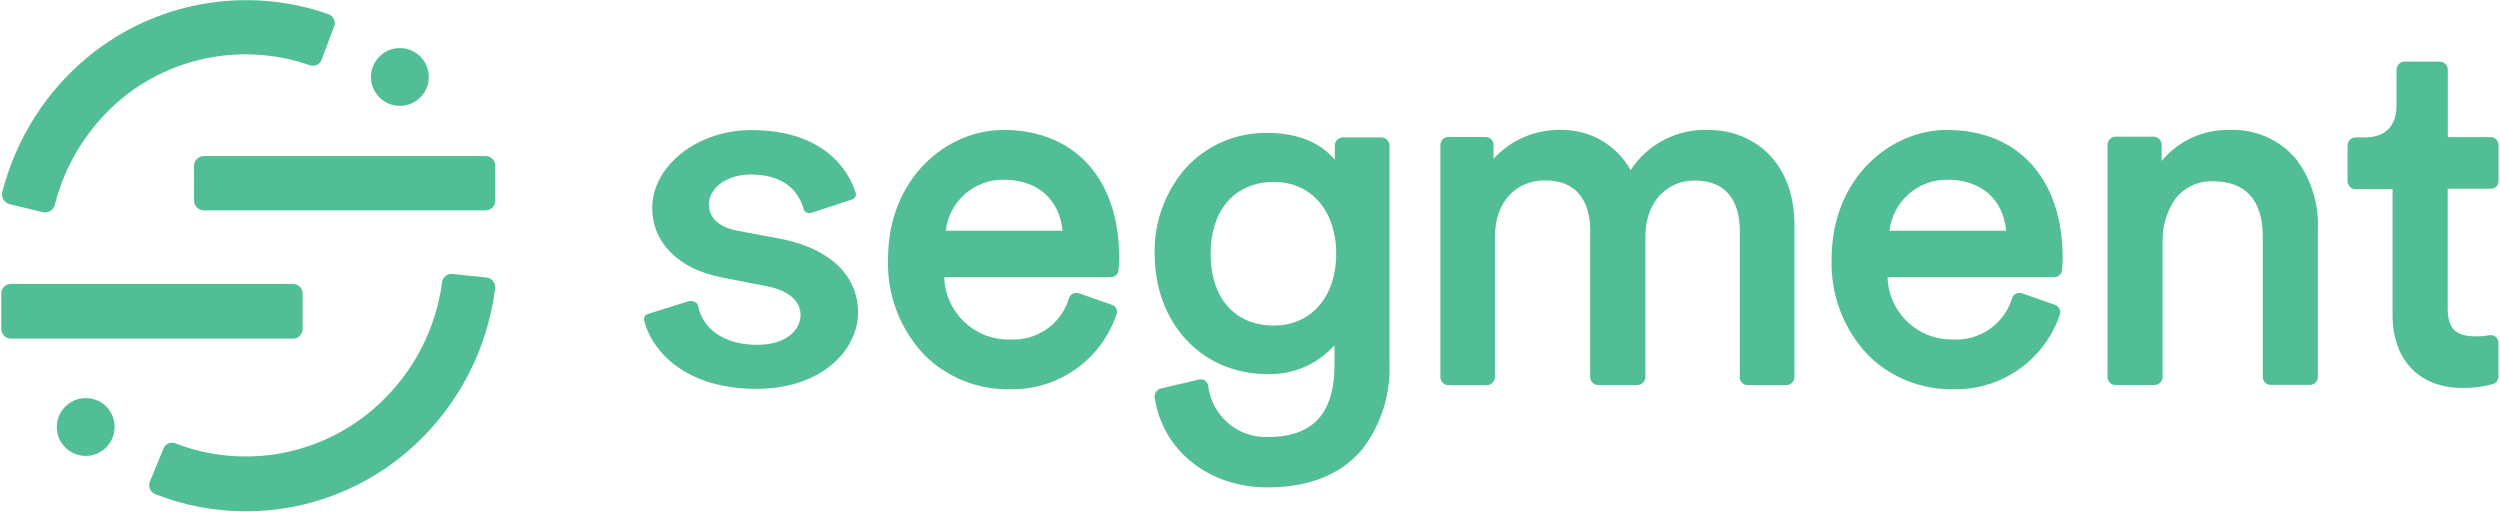
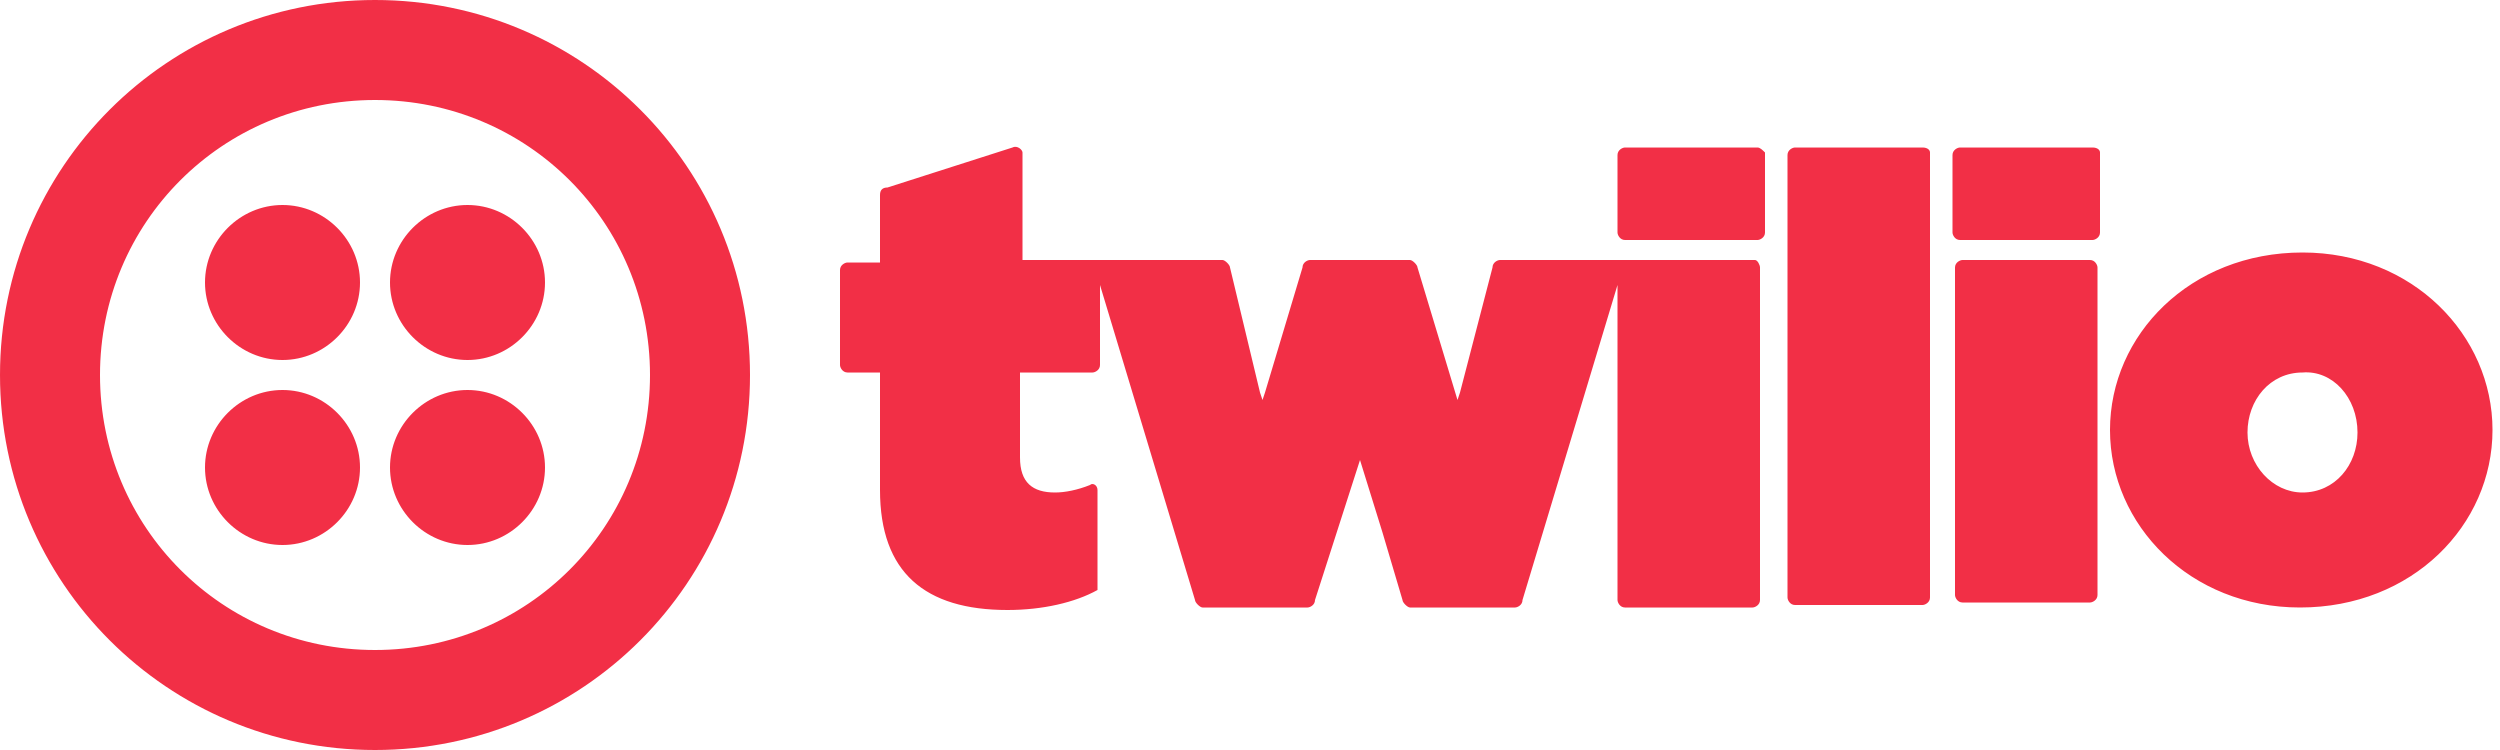
- <svg xmlns="http://www.w3.org/2000/svg" version="1.1" id="Layer_1" x="0px" y="0px" viewBox="0 0 1777.8 363.8" style="enable-background:new 0 0 1777.8 363.8;" xml:space="preserve">
-   <style type="text/css">
- 	.st0{fill:#52BE96;}
- </style>
-   <g>
-     <g id="Logos_5_">
-       <path class="st0" d="M2.4,142c-1-1.6-1.2-3.5-0.8-5.3C11.2,99,32.5,65.2,62.6,40.4c47.8-39.3,112.6-50.8,171-30.3    c1.7,0.6,3.1,1.9,3.9,3.6c0.7,1.7,0.7,3.6,0,5.3l-8.7,23.3c-1.2,3.5-5,5.3-8.5,4.1c-45.8-16-96.7-6.9-134.1,24    C62.9,90,46.3,116.4,38.9,145.9c-0.8,3-3.5,5.1-6.5,5.1h-1.5l-24-5.8c-1.8-0.4-3.3-1.6-4.3-3.1" />
-       <path class="st0" d="M350.8,200c-1.1-1.4-2.8-2.4-4.6-2.6l-24.5-2.6c-3.6-0.3-6.9,2.2-7.3,5.8c-4.4,33.4-20.4,64.1-45.1,86.9    c-38.9,36.1-95,46.9-144.5,27.8c-3.4-1.3-7.3,0.3-8.6,3.8c0,0,0,0,0,0l-9.6,23.3c-0.7,1.7-0.7,3.6,0,5.3c0.7,1.7,2.1,3.1,3.8,3.7    c20.5,8.1,42.4,12.2,64.4,12.2c44.6,0,87.5-16.8,120.2-47.2c31.5-29.2,51.7-68.6,57.1-111.2c0.3-1.8-0.3-3.7-1.4-5.1" />
-       <path class="st0" d="M215.2,233.9v-25.1c0-3.8-3-6.8-6.8-6.9c0,0,0,0,0,0H7.7c-3.8,0-6.8,3.1-6.8,6.9c0,0,0,0,0,0v25.1    c0,3.8,3,6.8,6.8,6.9c0,0,0,0,0,0h200.7C212.2,240.8,215.2,237.7,215.2,233.9C215.2,233.9,215.2,233.9,215.2,233.9" />
-       <path class="st0" d="M138,117.6v25.1c0,3.7,3,6.8,6.7,6.9h200.7c3.8,0,6.8-3.1,6.8-6.9c0,0,0,0,0,0v-25.1    c-0.1-3.7-3.1-6.6-6.8-6.6H144.7c-3.7,0.1-6.7,3.1-6.7,6.9" />
-       <path class="st0" d="M284.7,34.2c-11.4-0.2-20.7,8.9-20.9,20.2s8.9,20.7,20.2,20.9c11.4,0.2,20.7-8.9,20.9-20.2c0-0.1,0-0.2,0-0.3    C305,43.6,296,34.4,284.7,34.2" />
-       <path class="st0" d="M61.3,283.1c-11.4-0.2-20.7,8.9-20.9,20.2c-0.2,11.4,8.9,20.7,20.2,20.9c11.4,0.2,20.7-8.9,20.9-20.2    c0-0.1,0-0.2,0-0.3C81.6,292.4,72.6,283.2,61.3,283.1" />
-       <path class="st0" d="M755.6,164.1h-83c2.3-20.9,20.2-36.6,41.2-36.3C737.6,127.8,753.5,141.7,755.6,164.1 M713.5,92.4    c-40.3,0-82,34.3-82,91.7c-0.9,25.3,8.4,49.9,25.8,68.3c16,15.9,37.7,24.7,60.3,24.4c34.3,1,65.3-20.5,76.3-53.1    c0.6-1.3,0.6-2.8,0-4.1c-0.6-1.3-1.7-2.4-3.1-2.8l-23.7-8.3c-2.8-0.9-5.8,0.5-6.8,3.3c-5.5,18.6-23.1,30.9-42.4,29.6    c-25,0.5-45.7-19.3-46.4-44.3H790c2.8,0,5.1-2.1,5.4-4.9c0.3-2.9,0.5-5.9,0.5-8.8C795.9,127.2,764.3,92.4,713.5,92.4" />
-       <path class="st0" d="M950.2,180.5c0,30.5-17.8,51-44.3,51c-27.8,0-45-19.5-45-51s17.5-51.1,45-51.1    C932.4,129.4,950.2,149.9,950.2,180.5 M982.6,97.7h-27.9c-3,0.2-5.3,2.6-5.5,5.5v10.4c-10.4-12.5-26.9-19.1-48.1-19.1    c-22-0.3-43.2,8.8-58,25.1c-14.6,16.8-22.5,38.5-22,60.8c0,49.6,33.6,85.6,80.1,85.6c18.2,0.6,35.7-6.9,47.8-20.5v13.6    c0,35-15.2,51.7-47.8,51.7c-21.3,0.5-39.5-15.3-42-36.4c-0.4-3-3.2-5.1-6.2-4.6c-0.1,0-0.3,0-0.4,0.1l-27.3,6.4    c-2.7,0.8-4.5,3.4-4.2,6.2c5.4,37.7,38.4,64.1,80.1,64.1c30,0,52.9-9.3,67.9-27.6c13.2-17.5,19.9-38.9,19-60.8v-155    C987.9,100.3,985.6,97.9,982.6,97.7" />
-       <path class="st0" d="M1215.2,92.4c-22.3-1-43.4,9.9-55.6,28.5c-10.2-18.1-29.5-29.1-50.3-28.5c-17.9-0.2-35.1,7.2-47.2,20.5v-10    c-0.1-3-2.5-5.4-5.5-5.5h-26.9c-3,0.2-5.3,2.6-5.4,5.5v165.5c0.1,3,2.5,5.3,5.4,5.5h27.9c3-0.2,5.3-2.6,5.5-5.5V168.1    c0-23.8,14.3-39.8,35.6-39.8c28,0,32.1,22.3,32.1,35.5v104.5c0.1,3,2.5,5.4,5.5,5.5h28.3c3-0.2,5.3-2.6,5.5-5.5V167.8    c0-23.3,14.5-39.4,35-39.4c28,0,32.1,22.3,32.1,35.5v104.5c0.1,3,2.5,5.4,5.5,5.5h27.9c3-0.2,5.3-2.6,5.5-5.5v-108    C1276.1,113.7,1245.5,92.4,1215.2,92.4" />
-       <path class="st0" d="M1343.7,164.1c2.3-20.9,20.2-36.6,41.2-36.3c23.8,0,39.7,13.9,41.7,36.3H1343.7z M1384.5,92.4    c-40.3,0-82,34.3-82,91.7c-0.9,25.3,8.4,49.9,25.8,68.3c16,15.9,37.7,24.7,60.2,24.4c34.3,1,65.3-20.5,76.3-53.1    c0.5-1.4,0.4-2.9-0.3-4.1c-0.6-1.3-1.7-2.4-3.1-2.8l-23.7-8.3c-2.8-0.9-5.8,0.5-6.8,3.3c-5.5,18.6-23.1,30.8-42.4,29.6    c-24.9,0.4-45.5-19.3-46.2-44.3h118.6c2.8,0,5.1-2.1,5.4-4.9c0.3-2.9,0.5-5.9,0.5-8.8c0-56.1-31.5-91-82.3-91" />
-       <path class="st0" d="M1585.4,92.4c-18.6-0.4-36.3,7.7-48.2,22v-11.7c-0.1-3-2.5-5.3-5.4-5.5h-27.6c-3,0.2-5.3,2.6-5.5,5.5v165.6    c0.1,3,2.5,5.4,5.5,5.5h28.2c3-0.2,5.3-2.6,5.5-5.5v-96c-0.4-11,2.8-21.9,9.1-31c6.4-8.1,16.2-12.7,26.5-12.4    c23.3,0,35.6,13.3,35.6,39.4v99.9c0.1,3,2.5,5.4,5.5,5.5h28.3c3-0.2,5.3-2.6,5.4-5.5V162.8c0.7-17.9-4.8-35.6-15.6-49.8    C1621,99.2,1603.5,91.6,1585.4,92.4" />
-       <path class="st0" d="M1771.4,134.2c3,0,5.5-2.5,5.4-5.5c0,0,0,0,0,0v-25.4c0-3.1-2.4-5.6-5.4-5.8h-30.7V49.6    c0-3.1-2.4-5.6-5.5-5.8h-25.5c-3.1,0.2-5.5,2.7-5.5,5.8v25.3c0,19.9-14.1,22.8-22.4,22.8h-6.9c-3.1,0.2-5.5,2.7-5.5,5.8V129    c0.1,3,2.5,5.4,5.5,5.5h26.5v89.7c0,31.9,19.1,51.7,49.8,51.7c7.3,0.1,14.6-0.8,21.6-2.8c2.3-0.7,3.9-2.9,3.9-5.3v-24    c0-1.6-0.7-3.1-1.9-4.2c-1.2-1-2.8-1.5-4.4-1.2c-3.2,0.5-6.5,0.8-9.8,0.8c-14.4,0-20-5.8-20-19.9v-85.1H1771.4z" />
-       <path class="st0" d="M610.2,222.4c0-26.5-19.9-45.5-54.6-52.5l-31.1-5.8c-16.8-3.2-20.4-12.1-20.4-18.9    c0-10.4,11.2-21.1,29.9-21.1c26.8,0,35,15.4,37.4,24.5c0.3,1.1,1.1,2.1,2.2,2.6c1.3,0.5,2.7,0.5,3.9,0l28.3-9.3    c2-0.5,3.2-2.5,2.8-4.5c0,0,0,0,0,0c-3.6-11.2-10.4-21.2-19.6-28.5c-13.6-10.9-32.1-16.4-54.9-16.4c-38.1,0-70.3,25.4-70.3,55.4    c0,24.7,19,43.6,49.5,49.4l32.7,6.4c14.8,3,23.3,10.4,23.3,20.4c0,10-9.6,21.1-30.8,21.1c-22.7,0-38.5-10.4-42.2-27.9    c-0.3-1.2-1.1-2.1-2.2-2.6c-0.7-0.4-1.6-0.6-2.4-0.6c-0.5-0.1-1.1-0.1-1.6,0l-29.2,9.1c-1.9,0.5-3.2,2.3-2.9,4.3    c4,18.2,25.4,49,79.9,49c47,0,72.3-28,72.3-54.4" />
-     </g>
-   </g>
+ <svg xmlns="http://www.w3.org/2000/svg" fill="#F22F46" viewBox="0 0 100 30">
+   <path d="M14.4 11.3c0 1.7-1.4 3.1-3.1 3.1S8.2 13 8.2 11.3s1.4-3.1 3.1-3.1 3.1 1.4 3.1 3.1zm-3.1 4.3c-1.7 0-3.1 1.4-3.1 3.1s1.4 3.1 3.1 3.1 3.1-1.4 3.1-3.1-1.4-3.1-3.1-3.1zM30 15c0 8.3-6.7 15-15 15S0 23.3 0 15 6.7 0 15 0s15 6.7 15 15zm-4 0c0-6.1-4.9-11-11-11S4 8.9 4 15s4.9 11 11 11 11-4.9 11-11zm-7.3.6c-1.7 0-3.1 1.4-3.1 3.1s1.4 3.1 3.1 3.1 3.1-1.4 3.1-3.1-1.4-3.1-3.1-3.1zm0-7.4c-1.7 0-3.1 1.4-3.1 3.1s1.4 3.1 3.1 3.1 3.1-1.4 3.1-3.1-1.4-3.1-3.1-3.1zm51.6-2.3c.1 0 .2.1.3.2v3.2c0 .2-.2.3-.3.3H65c-.2 0-.3-.2-.3-.3V6.2c0-.2.2-.3.3-.3h5.3zm-.1 4.5H60c-.1 0-.3.1-.3.3l-1.3 5-.1.3-1.6-5.3c0-.1-.2-.3-.3-.3h-4c-.1 0-.3.1-.3.3l-1.5 5-.1.3-.1-.3-.6-2.5-.6-2.5c0-.1-.2-.3-.3-.3h-8V6.1c0-.1-.2-.3-.4-.2l-5 1.6c-.2 0-.3.1-.3.3v2.7h-1.3c-.1 0-.3.1-.3.3v3.8c0 .1.1.3.3.3h1.3v4.7c0 3.3 1.8 4.8 5.1 4.8 1.4 0 2.7-.3 3.6-.8v-4c0-.2-.2-.3-.3-.2-.5.2-1 .3-1.4.3-.9 0-1.4-.4-1.4-1.4v-3.4h2.9c.1 0 .3-.1.3-.3v-3.2L47.8 24c0 .1.2.3.3.3h4.2c.1 0 .3-.1.3-.3l1.8-5.6.9 2.9.8 2.7c0 .1.2.3.3.3h4.2c.1 0 .3-.1.3-.3l3.8-12.6V24c0 .1.1.3.3.3h5.1c.1 0 .3-.1.3-.3V10.7c0-.1-.1-.3-.2-.3zm6.7-4.5h-5.1c-.1 0-.3.1-.3.3v17.7c0 .1.1.3.3.3h5.1c.1 0 .3-.1.3-.3V6.1c0-.1-.1-.2-.3-.2zm6.8 0h-5.3c-.1 0-.3.1-.3.3v3.1c0 .1.1.3.3.3h5.3c.1 0 .3-.1.3-.3V6.1c0-.1-.1-.2-.3-.2zm-.1 4.5h-5.1c-.1 0-.3.1-.3.3v13.1c0 .1.1.3.3.3h5.1c.1 0 .3-.1.3-.3V10.7c0-.1-.1-.3-.3-.3zm16.1 6.8c0 3.8-3.2 7.1-7.7 7.1-4.4 0-7.6-3.3-7.6-7.1s3.2-7.1 7.7-7.1c4.4 0 7.6 3.3 7.6 7.1zm-5.4.1c0-1.4-1-2.5-2.2-2.4-1.3 0-2.2 1.1-2.2 2.4s1 2.4 2.2 2.4c1.3 0 2.2-1.1 2.2-2.4z" />
</svg>
